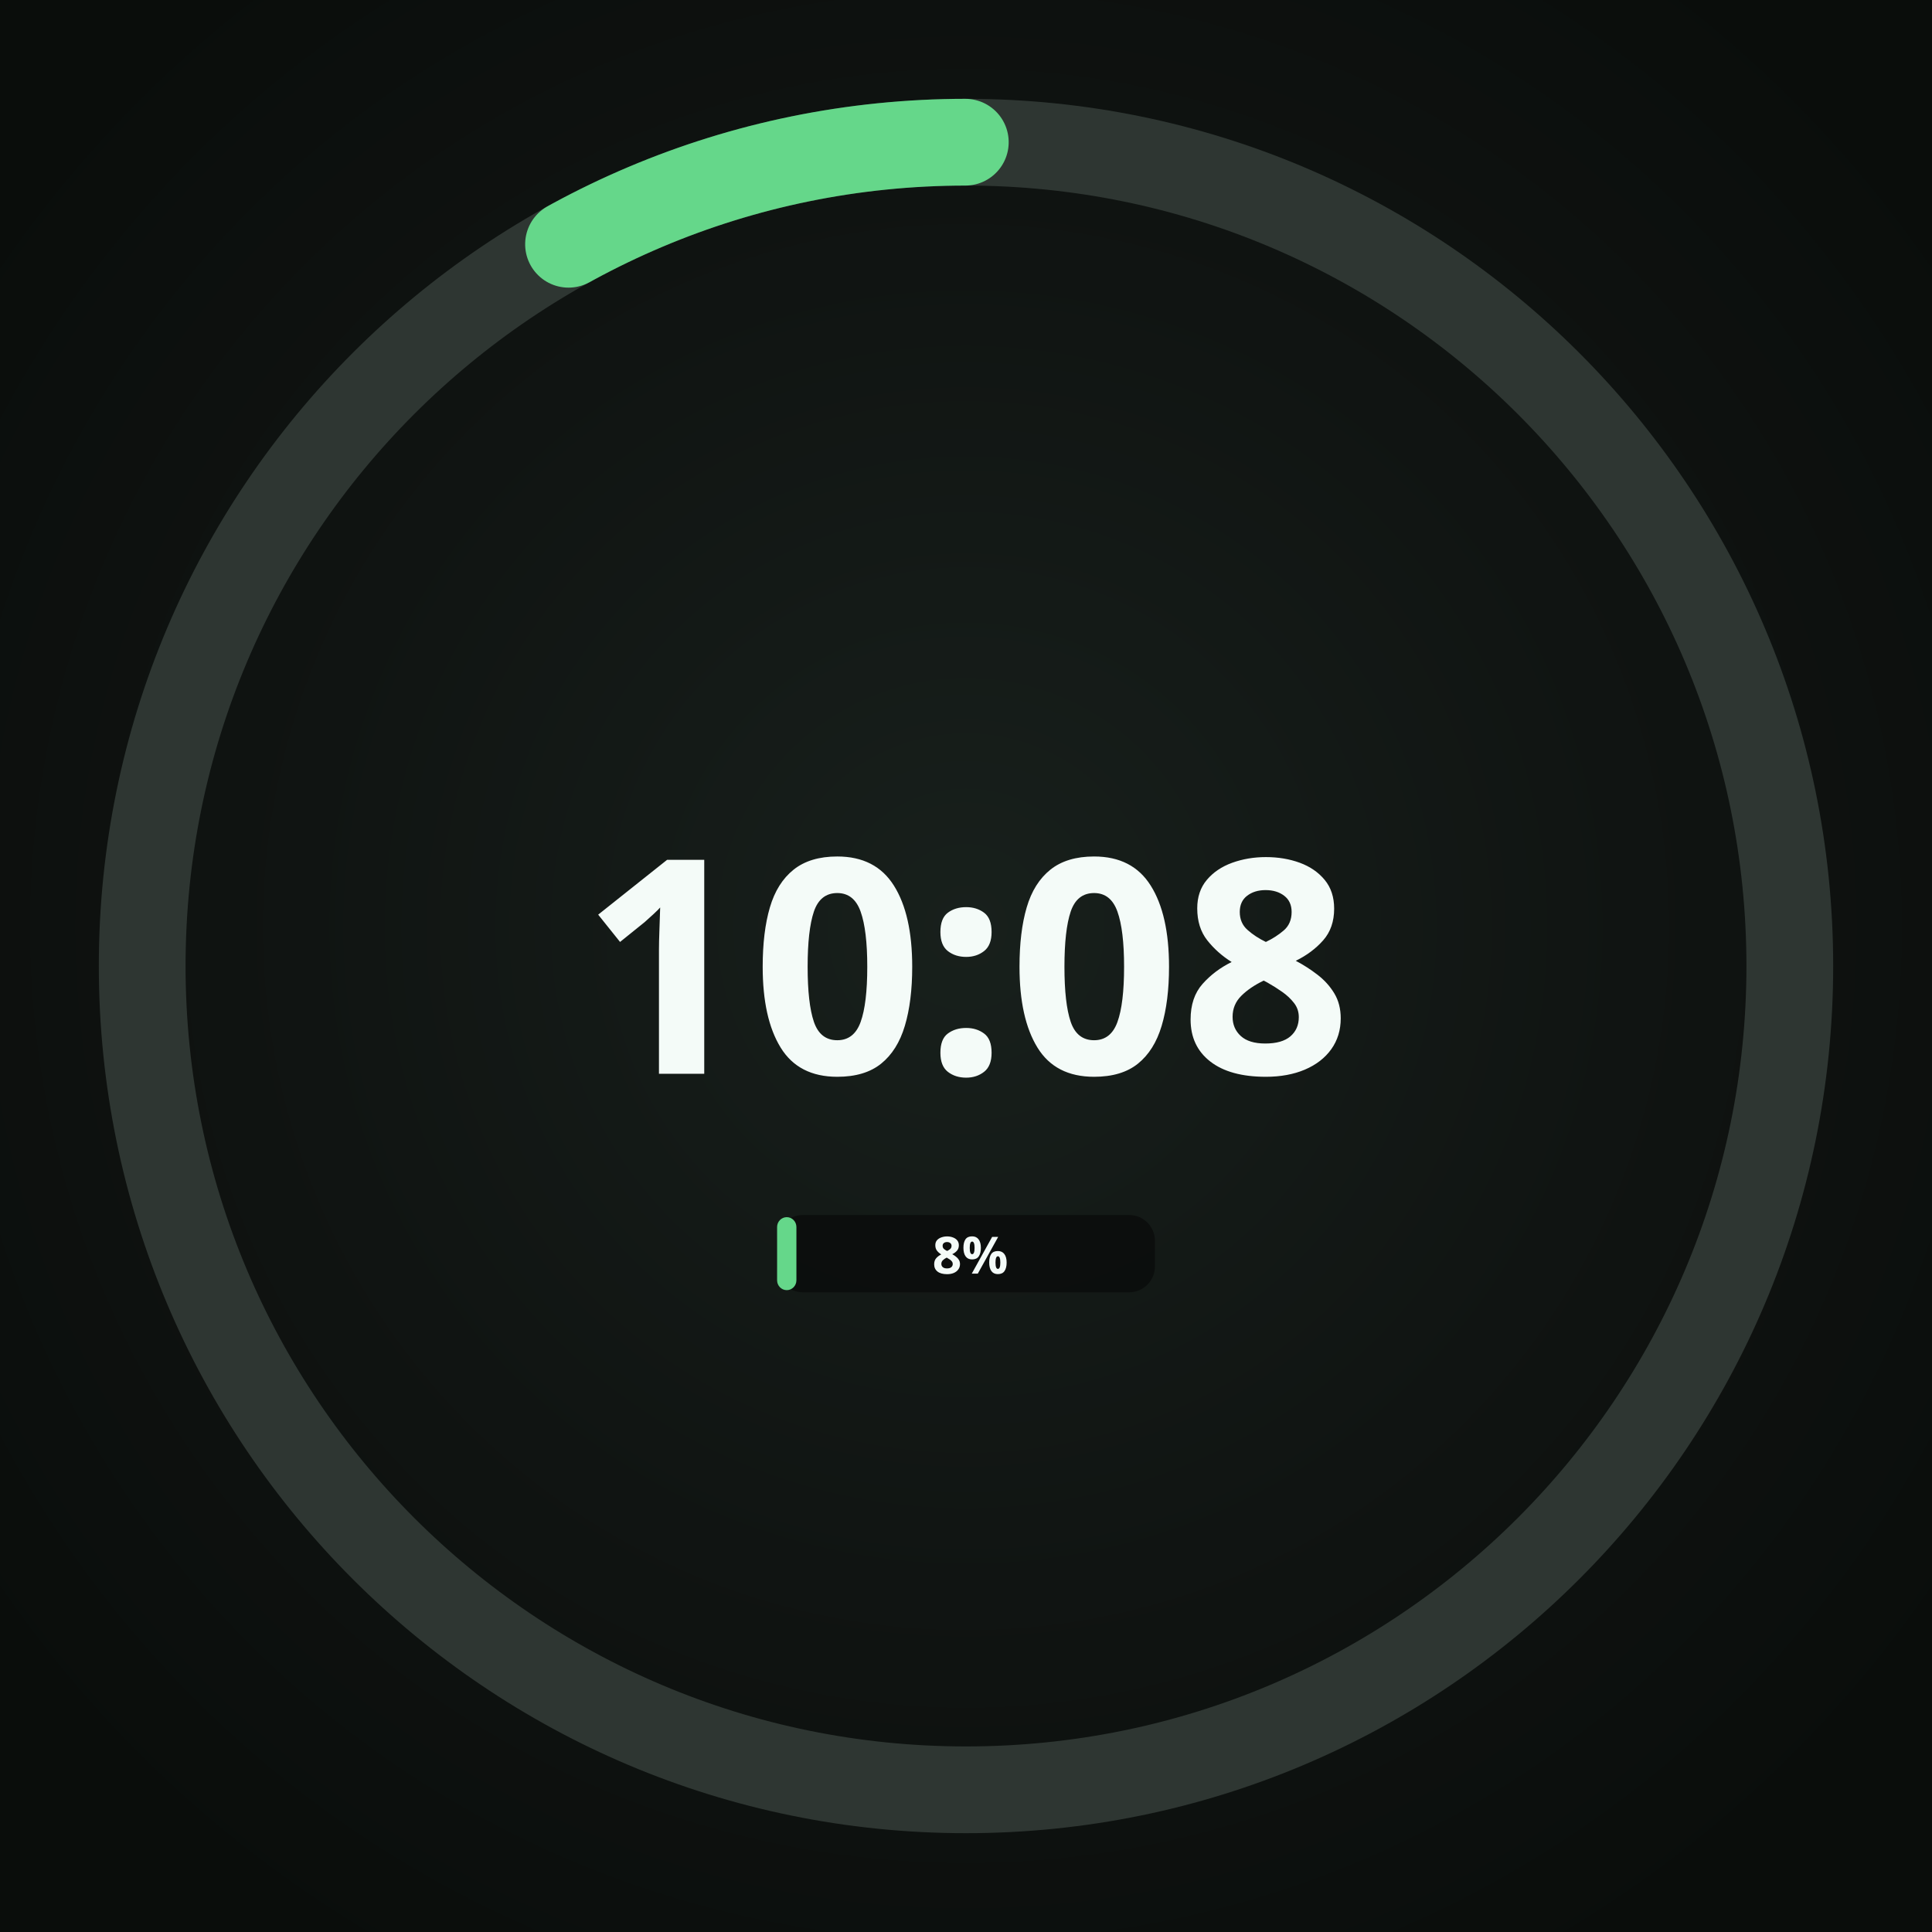
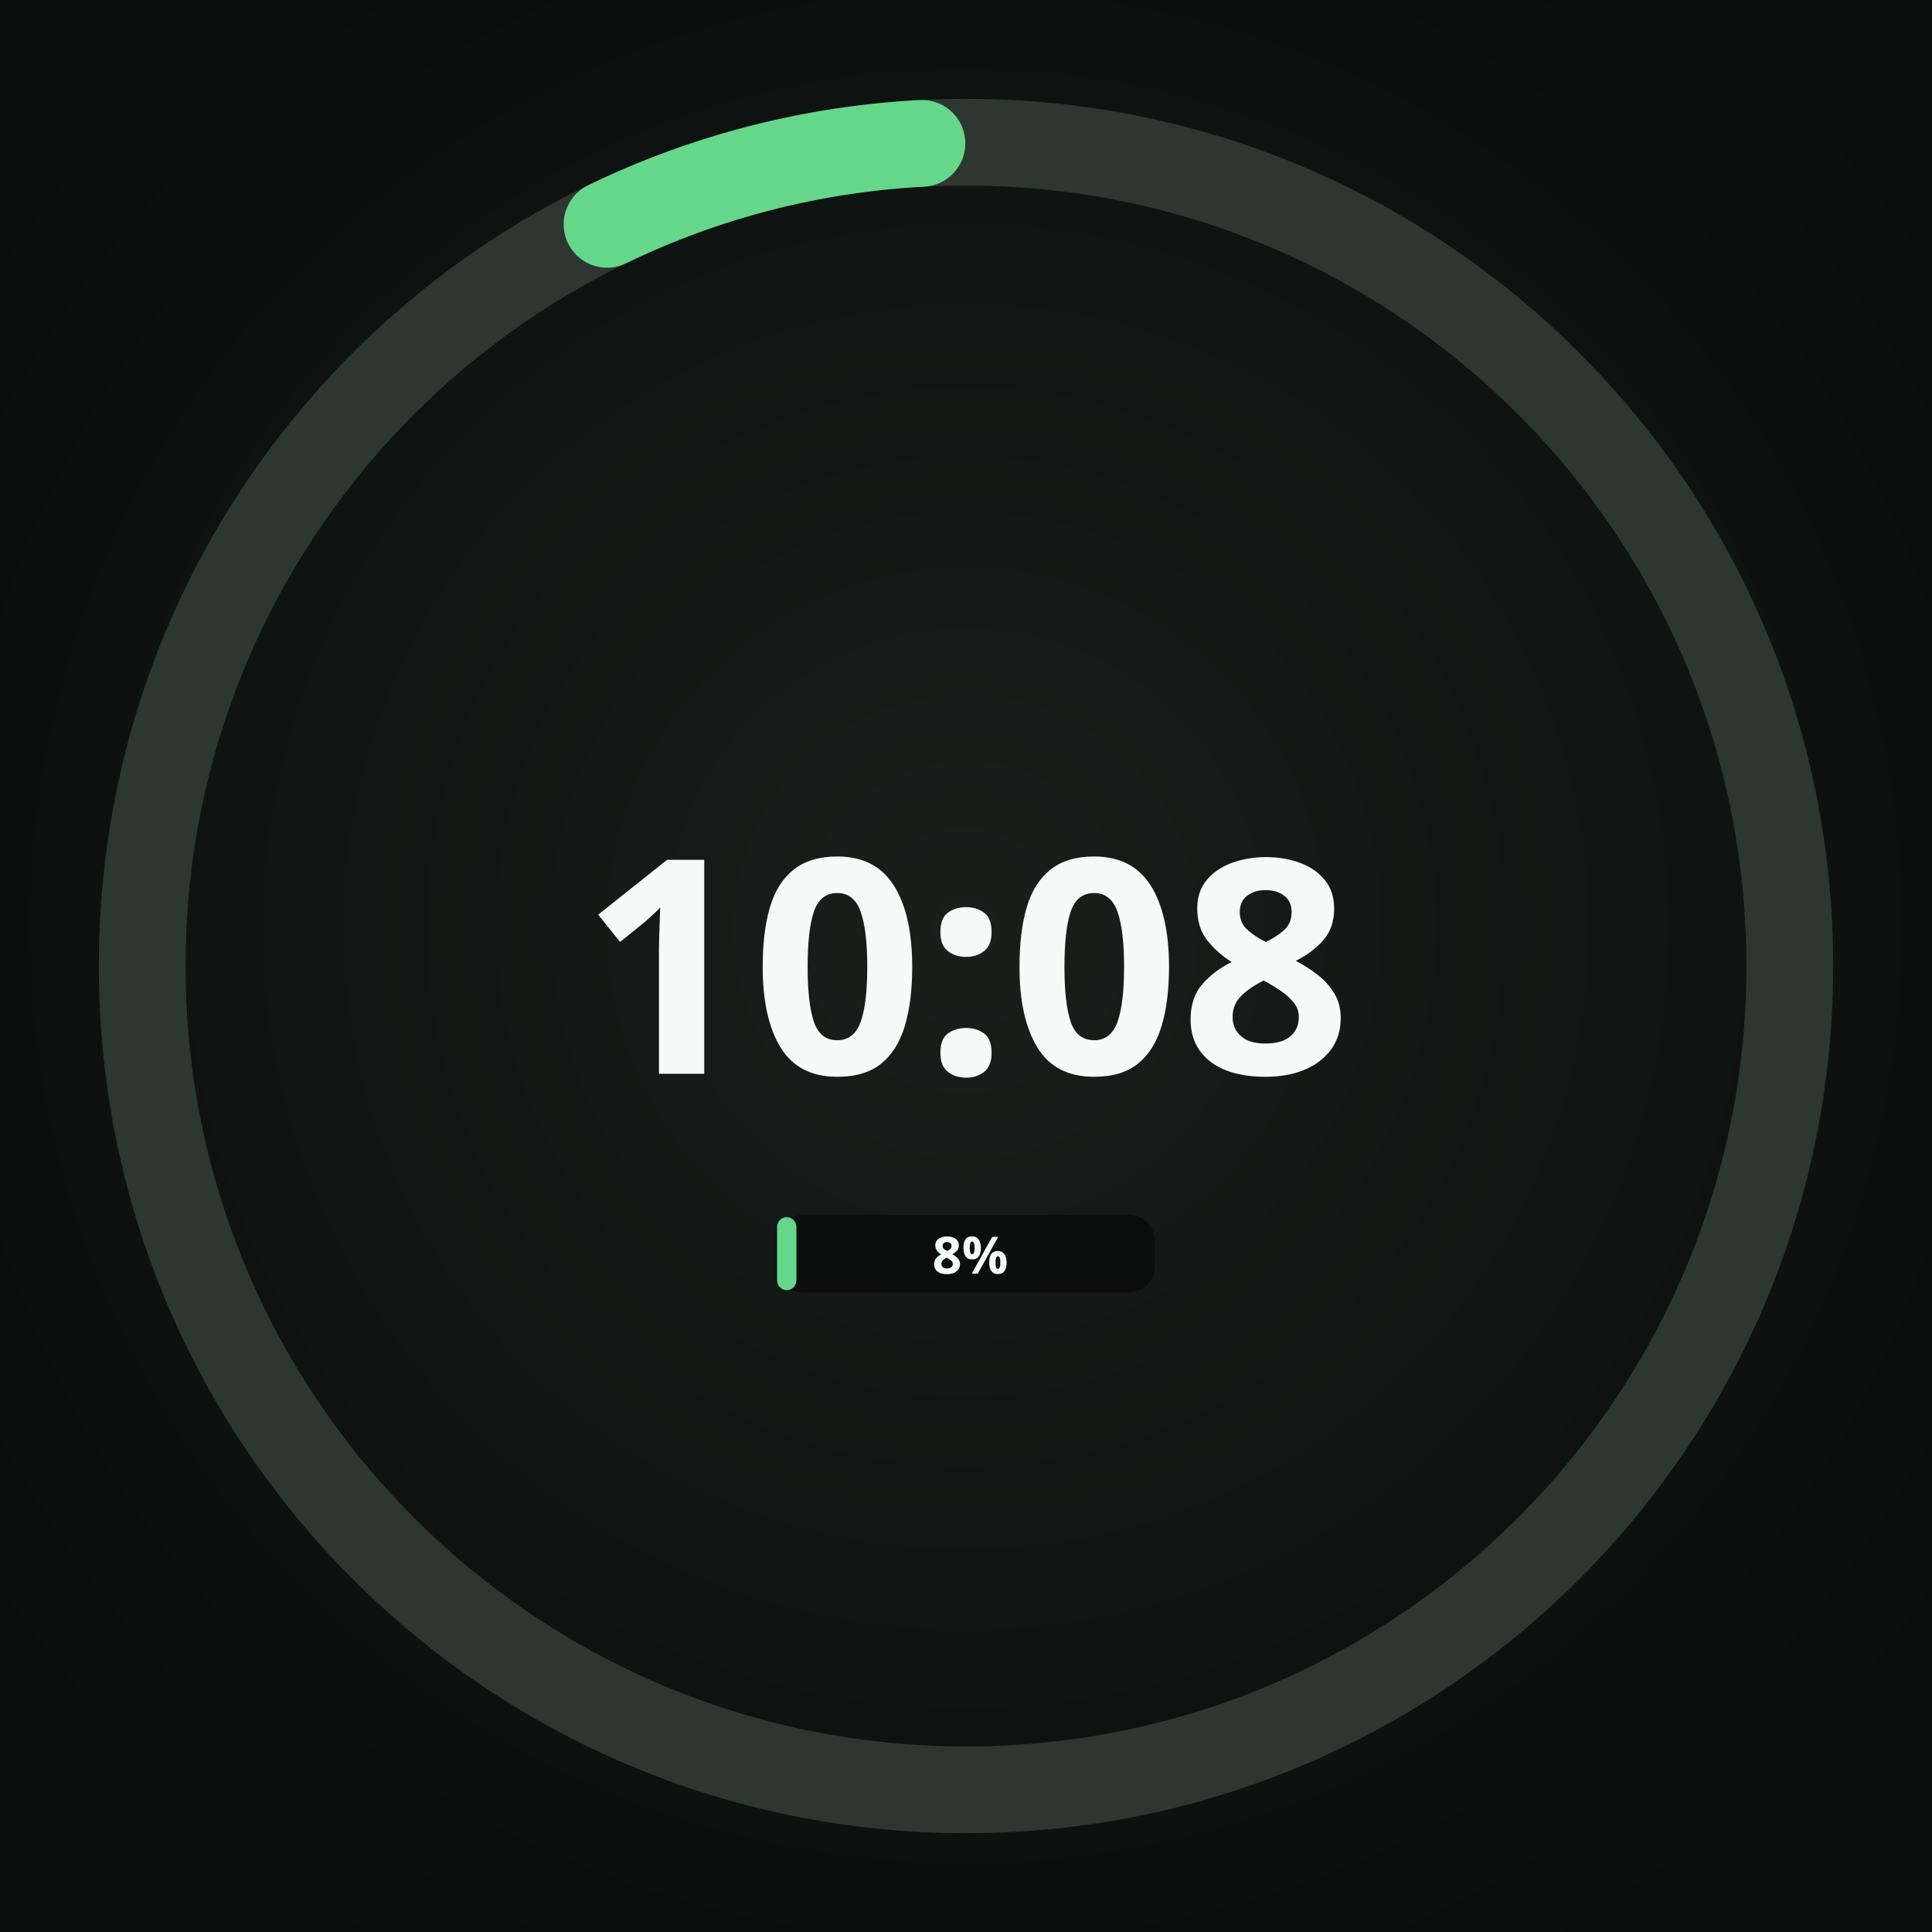
<svg xmlns="http://www.w3.org/2000/svg" width="450" height="450" viewBox="0 0 450 450" role="img" aria-label="Round · 1 provider · plan only">
  <defs>
    <radialGradient id="lift" cx="50%" cy="48%" r="62%">
      <stop offset="0%" stop-color="#18201C" />
      <stop offset="55%" stop-color="#101412" />
      <stop offset="100%" stop-color="#0A0D0B" />
    </radialGradient>
  </defs>
  <rect width="450" height="450" fill="url(#lift)" />
  <circle cx="225" cy="225" r="191.88" fill="none" stroke="#2E3632" stroke-width="20.205" />
-   <circle cx="225" cy="225" r="191.88" fill="none" stroke="#65D78A" stroke-width="20.205" stroke-linecap="round" stroke-dasharray="96.45 1205.62" stroke-dashoffset="-1109.17" transform="rotate(-90 225 225)" />
+   <circle cx="225" cy="225" r="191.88" fill="none" stroke="#65D78A" stroke-width="20.205" stroke-linecap="round" stroke-dasharray="76.24 1205.62" stroke-dashoffset="-1119.27" transform="rotate(-90 225 225)" />
  <text x="225" y="250.1" text-anchor="middle" font-family="Noto Sans, sans-serif" font-size="69.8" font-weight="700" fill="#F4FBF8">10:08</text>
  <rect x="181.0" y="283.0" width="88.0" height="18.0" rx="6.0" fill="#0B0E0C" fill-opacity="0.92" />
  <rect x="181.0" y="283.5" width="4.5" height="17.0" rx="2.3" fill="#65D78A" />
  <text x="226.0" y="292.0" text-anchor="middle" dominant-baseline="central" font-family="Noto Sans, sans-serif" font-size="12.0" font-weight="700" fill="#F4FBF8">8%</text>
</svg>
